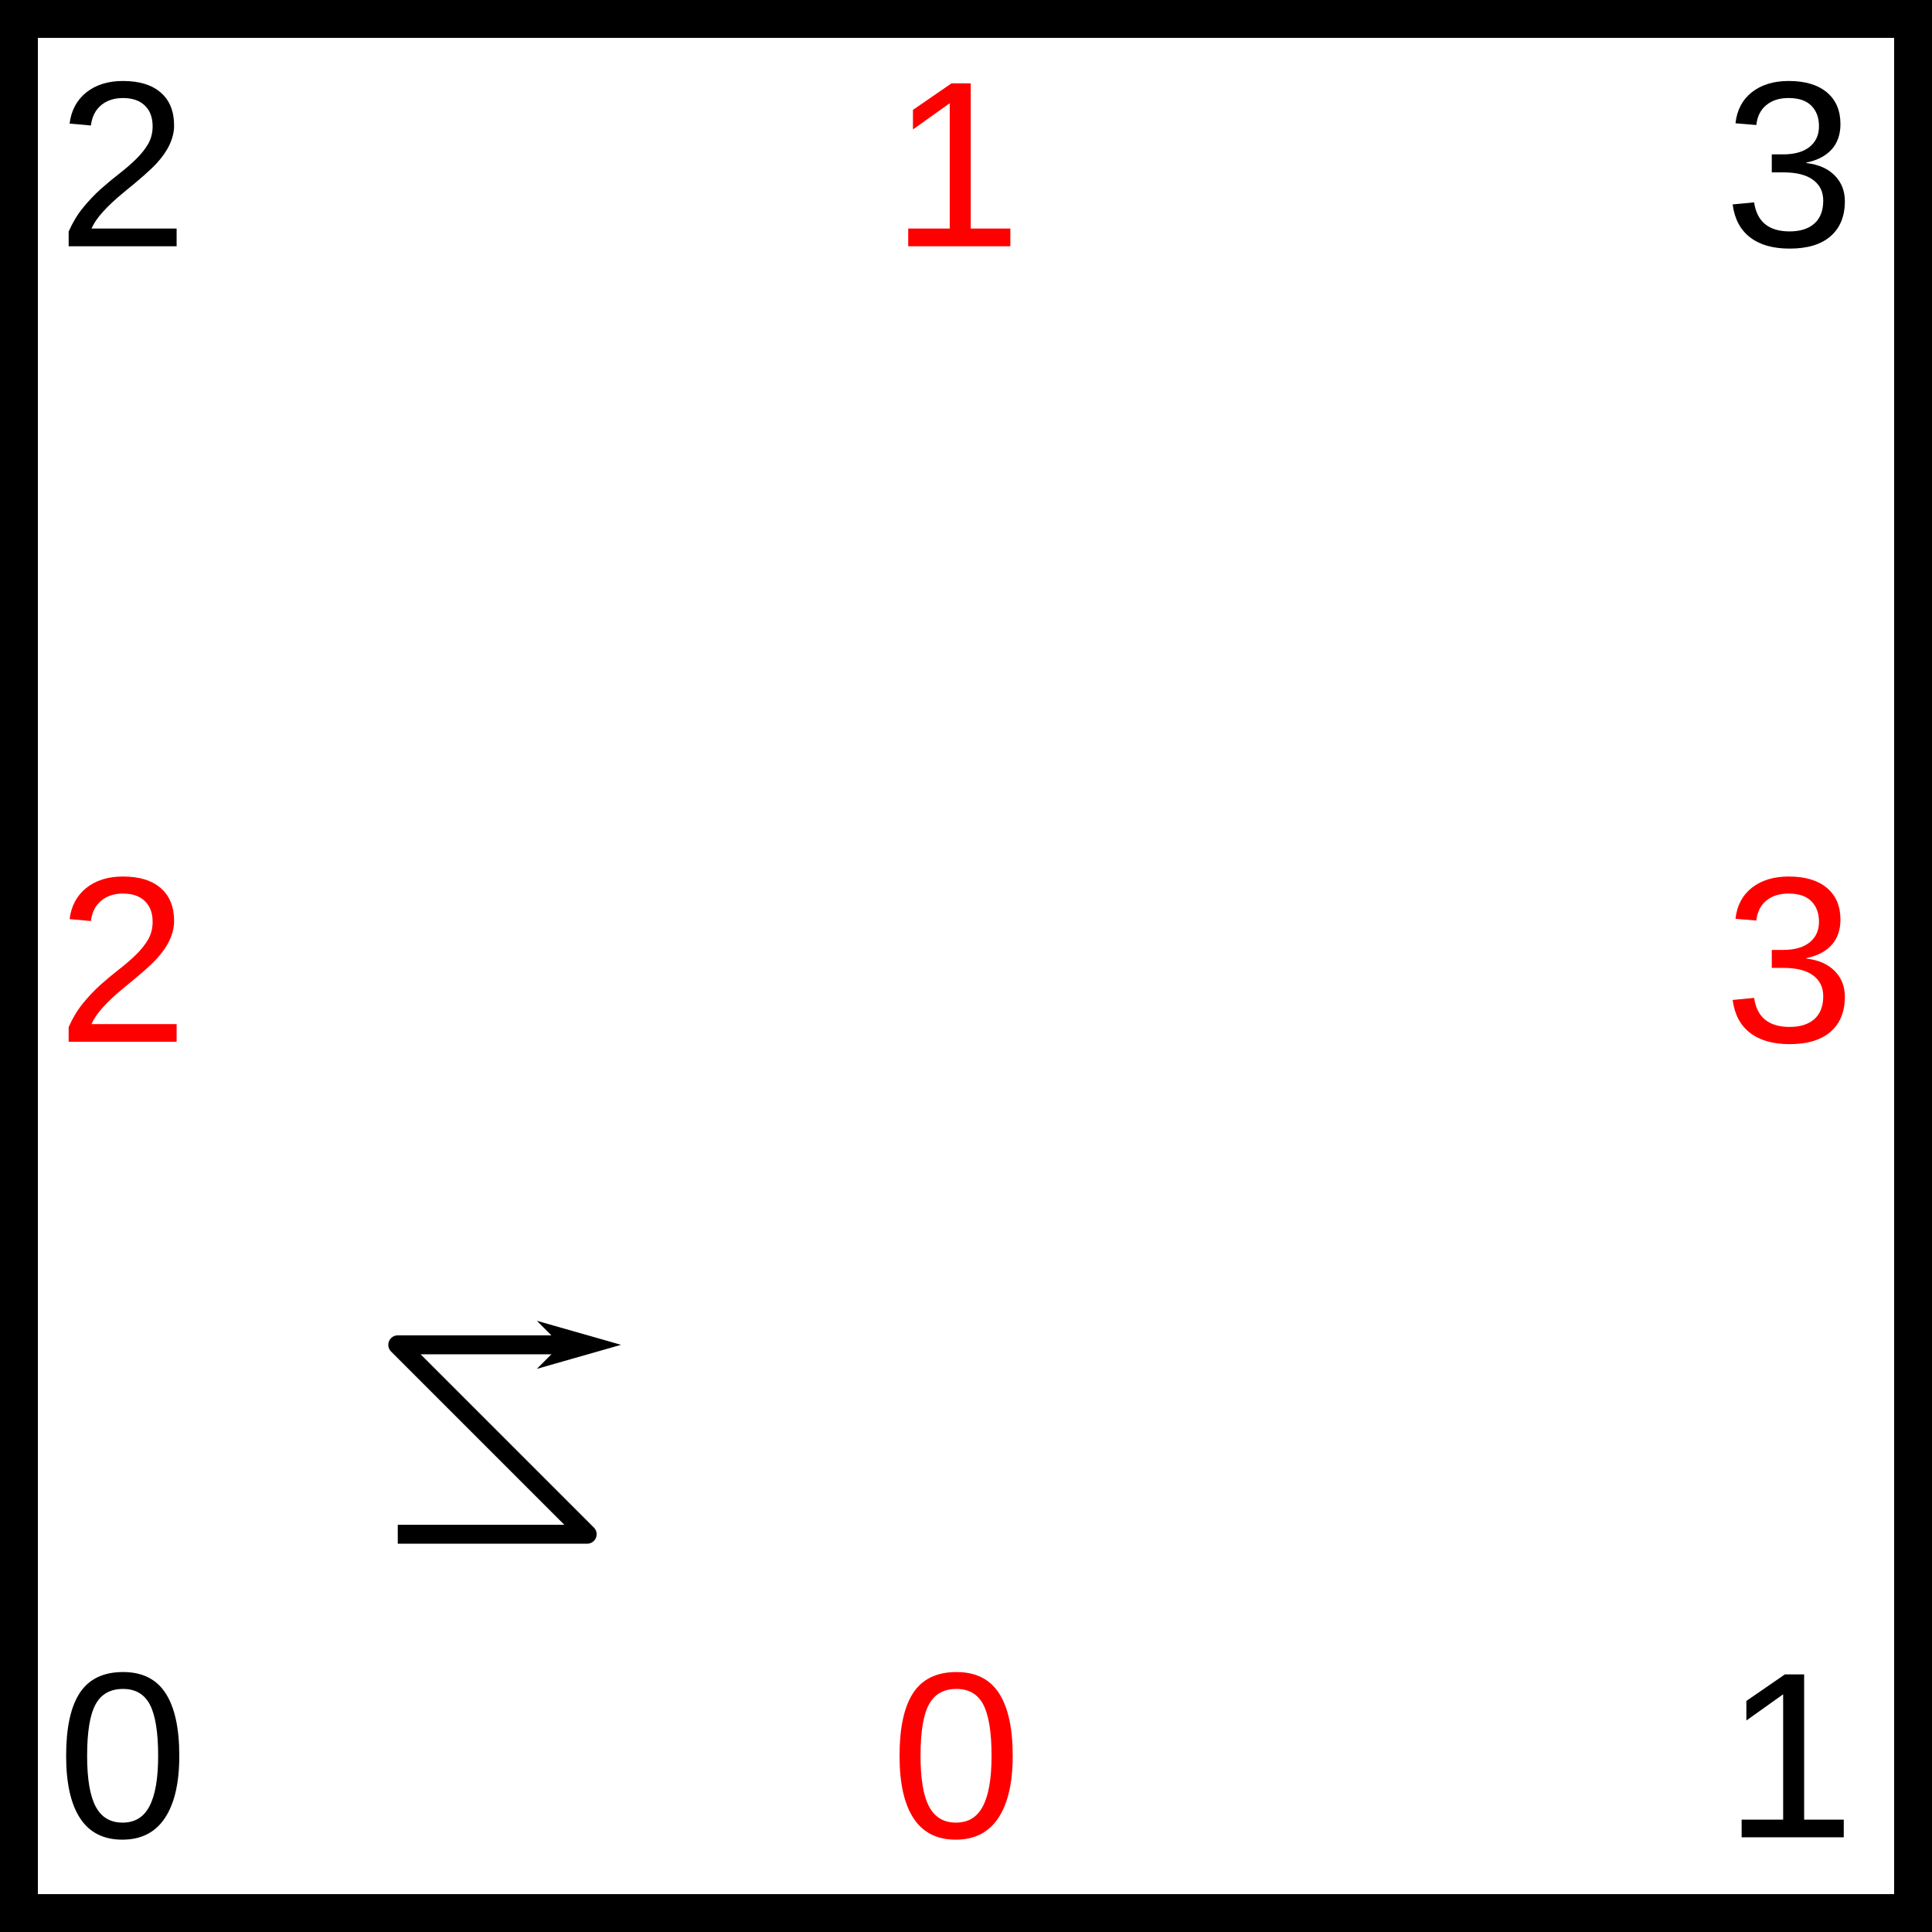
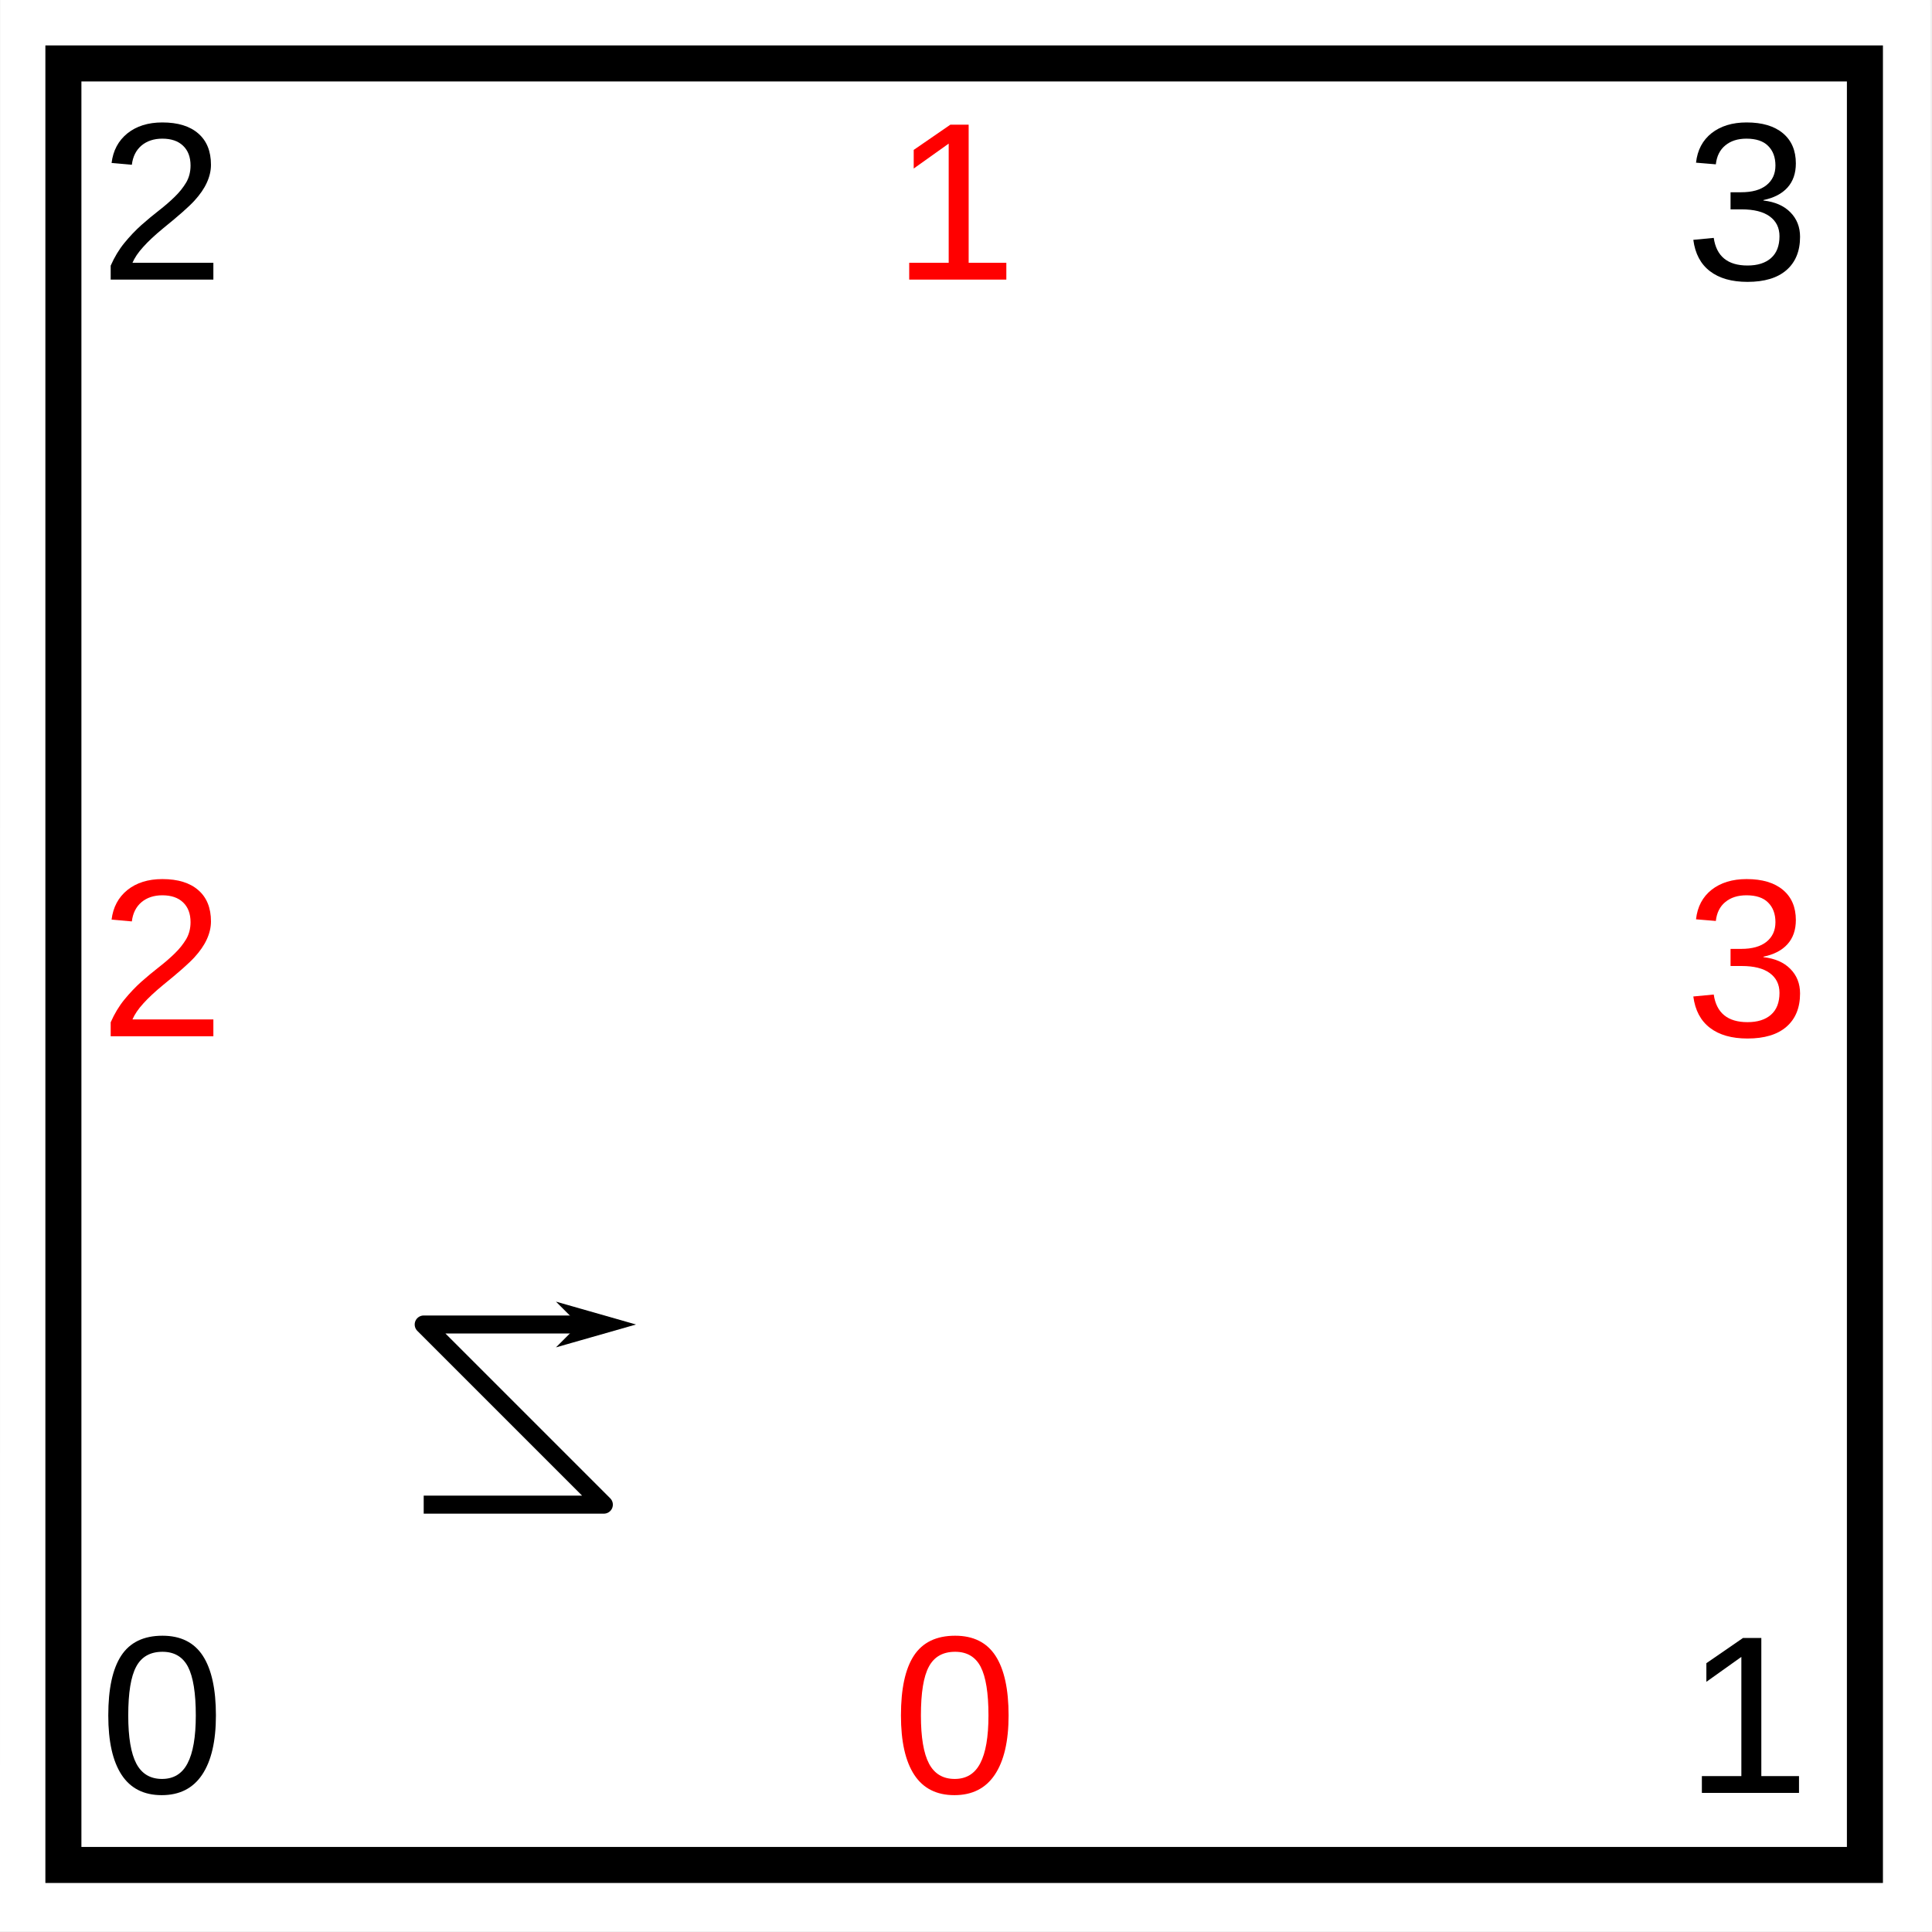
- <svg xmlns="http://www.w3.org/2000/svg" width="53.975mm" height="53.975mm" viewBox="0 0 191.25 191.25" id="svg2" version="1.1">
+ <svg xmlns="http://www.w3.org/2000/svg" width="56.749mm" height="56.727mm" viewBox="0 0 201.08 201" id="svg2" version="1.1">
  <defs id="defs4">
    <marker orient="auto" refY="0" refX="0" id="Arrow1Mend" style="overflow:visible">
-       <path id="path4251" d="M 0,0 5,-5 -12.5,0 5,5 0,0 Z" style="fill:#000000;fill-opacity:1;fill-rule:evenodd;stroke:#000000;stroke-width:1pt;stroke-opacity:1" transform="matrix(-0.4,0,0,-0.4,-4,0)" />
+       <path id="path4251" d="M 0,0 5,-5 -12.5,0 5,5 Z" style="fill:#000000;fill-opacity:1;fill-rule:evenodd;stroke:#000000;stroke-width:1pt;stroke-opacity:1" transform="matrix(-0.4,0,0,-0.4,-4,0)" />
    </marker>
    <marker orient="auto" refY="0" refX="0" id="Arrow1Send" style="overflow:visible">
-       <path id="path4257" d="M 0,0 5,-5 -12.5,0 5,5 0,0 Z" style="fill:#000000;fill-opacity:1;fill-rule:evenodd;stroke:#000000;stroke-width:1pt;stroke-opacity:1" transform="matrix(-0.2,0,0,-0.2,-1.2,0)" />
+       <path id="path4257" d="M 0,0 5,-5 -12.5,0 5,5 Z" style="fill:#000000;fill-opacity:1;fill-rule:evenodd;stroke:#000000;stroke-width:1pt;stroke-opacity:1" transform="matrix(-0.2,0,0,-0.2,-1.2,0)" />
    </marker>
    <marker orient="auto" refY="0" refX="0" id="Arrow1Lend" style="overflow:visible">
-       <path id="path4245" d="M 0,0 5,-5 -12.5,0 5,5 0,0 Z" style="fill:#000000;fill-opacity:1;fill-rule:evenodd;stroke:#000000;stroke-width:1pt;stroke-opacity:1" transform="matrix(-0.8,0,0,-0.8,-10,0)" />
+       <path id="path4245" d="M 0,0 5,-5 -12.5,0 5,5 Z" style="fill:#000000;fill-opacity:1;fill-rule:evenodd;stroke:#000000;stroke-width:1pt;stroke-opacity:1" transform="matrix(-0.8,0,0,-0.8,-10,0)" />
    </marker>
    <marker orient="auto" refY="0" refX="0" id="Arrow1Send-2" style="overflow:visible">
-       <path id="path4257-0" d="M 0,0 5,-5 -12.5,0 5,5 0,0 Z" style="fill:#000000;fill-opacity:1;fill-rule:evenodd;stroke:#000000;stroke-width:1pt;stroke-opacity:1" transform="matrix(-0.2,0,0,-0.2,-1.2,0)" />
+       <path id="path4257-0" d="M 0,0 5,-5 -12.5,0 5,5 Z" style="fill:#000000;fill-opacity:1;fill-rule:evenodd;stroke:#000000;stroke-width:1pt;stroke-opacity:1" transform="matrix(-0.2,0,0,-0.2,-1.2,0)" />
    </marker>
  </defs>
-   <g id="layer1" transform="translate(74.27676,-832.386)">
-     <path style="fill:#ffffff;fill-rule:evenodd;stroke:#000000;stroke-width:3.75px;stroke-linecap:butt;stroke-linejoin:miter;stroke-opacity:1;fill-opacity:1" d="M -72.402,1021.761 115.098,1021.761 115.098,834.261 -72.402,834.261 Z" id="path3338" />
+   <g id="layer1" transform="translate(79.00002,-827.6598)">
+     <path style="fill:#ffffff;fill-opacity:1;stroke:none;stroke-width:0.938px;stroke-linecap:butt;stroke-linejoin:miter;stroke-opacity:1" d="M -78.967,827.66 -79,1028.66 H 122.08 L 121.9,827.66 Z" id="path1" />
+     <path style="fill:#ffffff;fill-opacity:1;fill-rule:evenodd;stroke:#000000;stroke-width:3.75px;stroke-linecap:butt;stroke-linejoin:miter;stroke-opacity:1" d="M -72.402,1021.761 H 115.098 V 834.261 H -72.402 Z" id="path3338" />
    <text xml:space="preserve" style="font-style:normal;font-variant:normal;font-weight:normal;font-stretch:normal;line-height:0%;font-family:Arial;-inkscape-font-specification:Arial;letter-spacing:0px;word-spacing:0px;fill:#000000;fill-opacity:1;stroke:none;stroke-width:1px;stroke-linecap:butt;stroke-linejoin:miter;stroke-opacity:1" x="-68.652" y="1014.261" id="text3340">
      <tspan id="tspan3342" x="-68.652" y="1014.261" style="font-size:23.438px;line-height:1.25">0</tspan>
    </text>
    <text xml:space="preserve" style="font-style:normal;font-variant:normal;font-weight:normal;font-stretch:normal;line-height:0%;font-family:Arial;-inkscape-font-specification:Arial;letter-spacing:0px;word-spacing:0px;fill:#000000;fill-opacity:1;stroke:none;stroke-width:1px;stroke-linecap:butt;stroke-linejoin:miter;stroke-opacity:1" x="96.348" y="1014.261" id="text3344">
      <tspan id="tspan3346" x="96.348" y="1014.261" style="font-size:23.438px;line-height:1.25">1</tspan>
    </text>
    <text xml:space="preserve" style="font-style:normal;font-variant:normal;font-weight:normal;font-stretch:normal;line-height:0%;font-family:Arial;-inkscape-font-specification:Arial;letter-spacing:0px;word-spacing:0px;fill:#000000;fill-opacity:1;stroke:none;stroke-width:1px;stroke-linecap:butt;stroke-linejoin:miter;stroke-opacity:1" x="-68.652" y="856.761" id="text3348">
      <tspan id="tspan3350" x="-68.652" y="856.761" style="font-size:23.438px;line-height:1.25">2</tspan>
    </text>
    <text xml:space="preserve" style="font-style:normal;font-variant:normal;font-weight:normal;font-stretch:normal;line-height:0%;font-family:Arial;-inkscape-font-specification:Arial;letter-spacing:0px;word-spacing:0px;fill:#000000;fill-opacity:1;stroke:none;stroke-width:1px;stroke-linecap:butt;stroke-linejoin:miter;stroke-opacity:1" x="96.348" y="856.761" id="text3352">
      <tspan id="tspan3354" x="96.348" y="856.761" style="font-size:23.438px;line-height:1.25">3</tspan>
    </text>
    <text xml:space="preserve" style="font-style:normal;font-variant:normal;font-weight:normal;font-stretch:normal;line-height:0%;font-family:Arial;-inkscape-font-specification:Arial;letter-spacing:0px;word-spacing:0px;fill:#ff0000;fill-opacity:1;stroke:none;stroke-width:1px;stroke-linecap:butt;stroke-linejoin:miter;stroke-opacity:1" x="13.848" y="1014.261" id="text3340-7">
      <tspan id="tspan3342-6" x="13.848" y="1014.261" style="font-size:23.438px;line-height:1.25">0</tspan>
    </text>
    <text xml:space="preserve" style="font-style:normal;font-variant:normal;font-weight:normal;font-stretch:normal;line-height:0%;font-family:Arial;-inkscape-font-specification:Arial;letter-spacing:0px;word-spacing:0px;fill:#ff0000;fill-opacity:1;stroke:none;stroke-width:1px;stroke-linecap:butt;stroke-linejoin:miter;stroke-opacity:1" x="13.848" y="856.761" id="text3344-6">
      <tspan id="tspan3346-7" x="13.848" y="856.761" style="font-size:23.438px;line-height:1.25">1</tspan>
    </text>
    <text xml:space="preserve" style="font-style:normal;font-variant:normal;font-weight:normal;font-stretch:normal;line-height:0%;font-family:Arial;-inkscape-font-specification:Arial;letter-spacing:0px;word-spacing:0px;fill:#ff0000;fill-opacity:1;stroke:none;stroke-width:1px;stroke-linecap:butt;stroke-linejoin:miter;stroke-opacity:1" x="-68.652" y="935.511" id="text3348-1">
      <tspan id="tspan3350-4" x="-68.652" y="935.511" style="font-size:23.438px;line-height:1.25">2</tspan>
    </text>
    <text xml:space="preserve" style="font-style:normal;font-variant:normal;font-weight:normal;font-stretch:normal;line-height:0%;font-family:Arial;-inkscape-font-specification:Arial;letter-spacing:0px;word-spacing:0px;fill:#ff0000;fill-opacity:1;stroke:none;stroke-width:1px;stroke-linecap:butt;stroke-linejoin:miter;stroke-opacity:1" x="96.348" y="935.511" id="text3352-8">
      <tspan id="tspan3354-8" x="96.348" y="935.511" style="font-size:23.438px;line-height:1.25">3</tspan>
    </text>
-     <path style="fill:none;fill-rule:evenodd;stroke:#000000;stroke-width:1.875;stroke-linecap:butt;stroke-linejoin:round;stroke-miterlimit:4;stroke-dasharray:none;stroke-opacity:1;marker-end:url(#Arrow1Send)" d="M -34.902,984.261 -16.152,984.261 -34.902,965.511 -16.152,965.511" id="path4236" />
+     <path style="fill:none;fill-rule:evenodd;stroke:#000000;stroke-width:1.875;stroke-linecap:butt;stroke-linejoin:round;stroke-miterlimit:4;stroke-dasharray:none;stroke-opacity:1;marker-end:url(#Arrow1Send)" d="M -34.902,984.261 H -16.152 L -34.902,965.511 H -16.152" id="path4236" />
  </g>
</svg>
